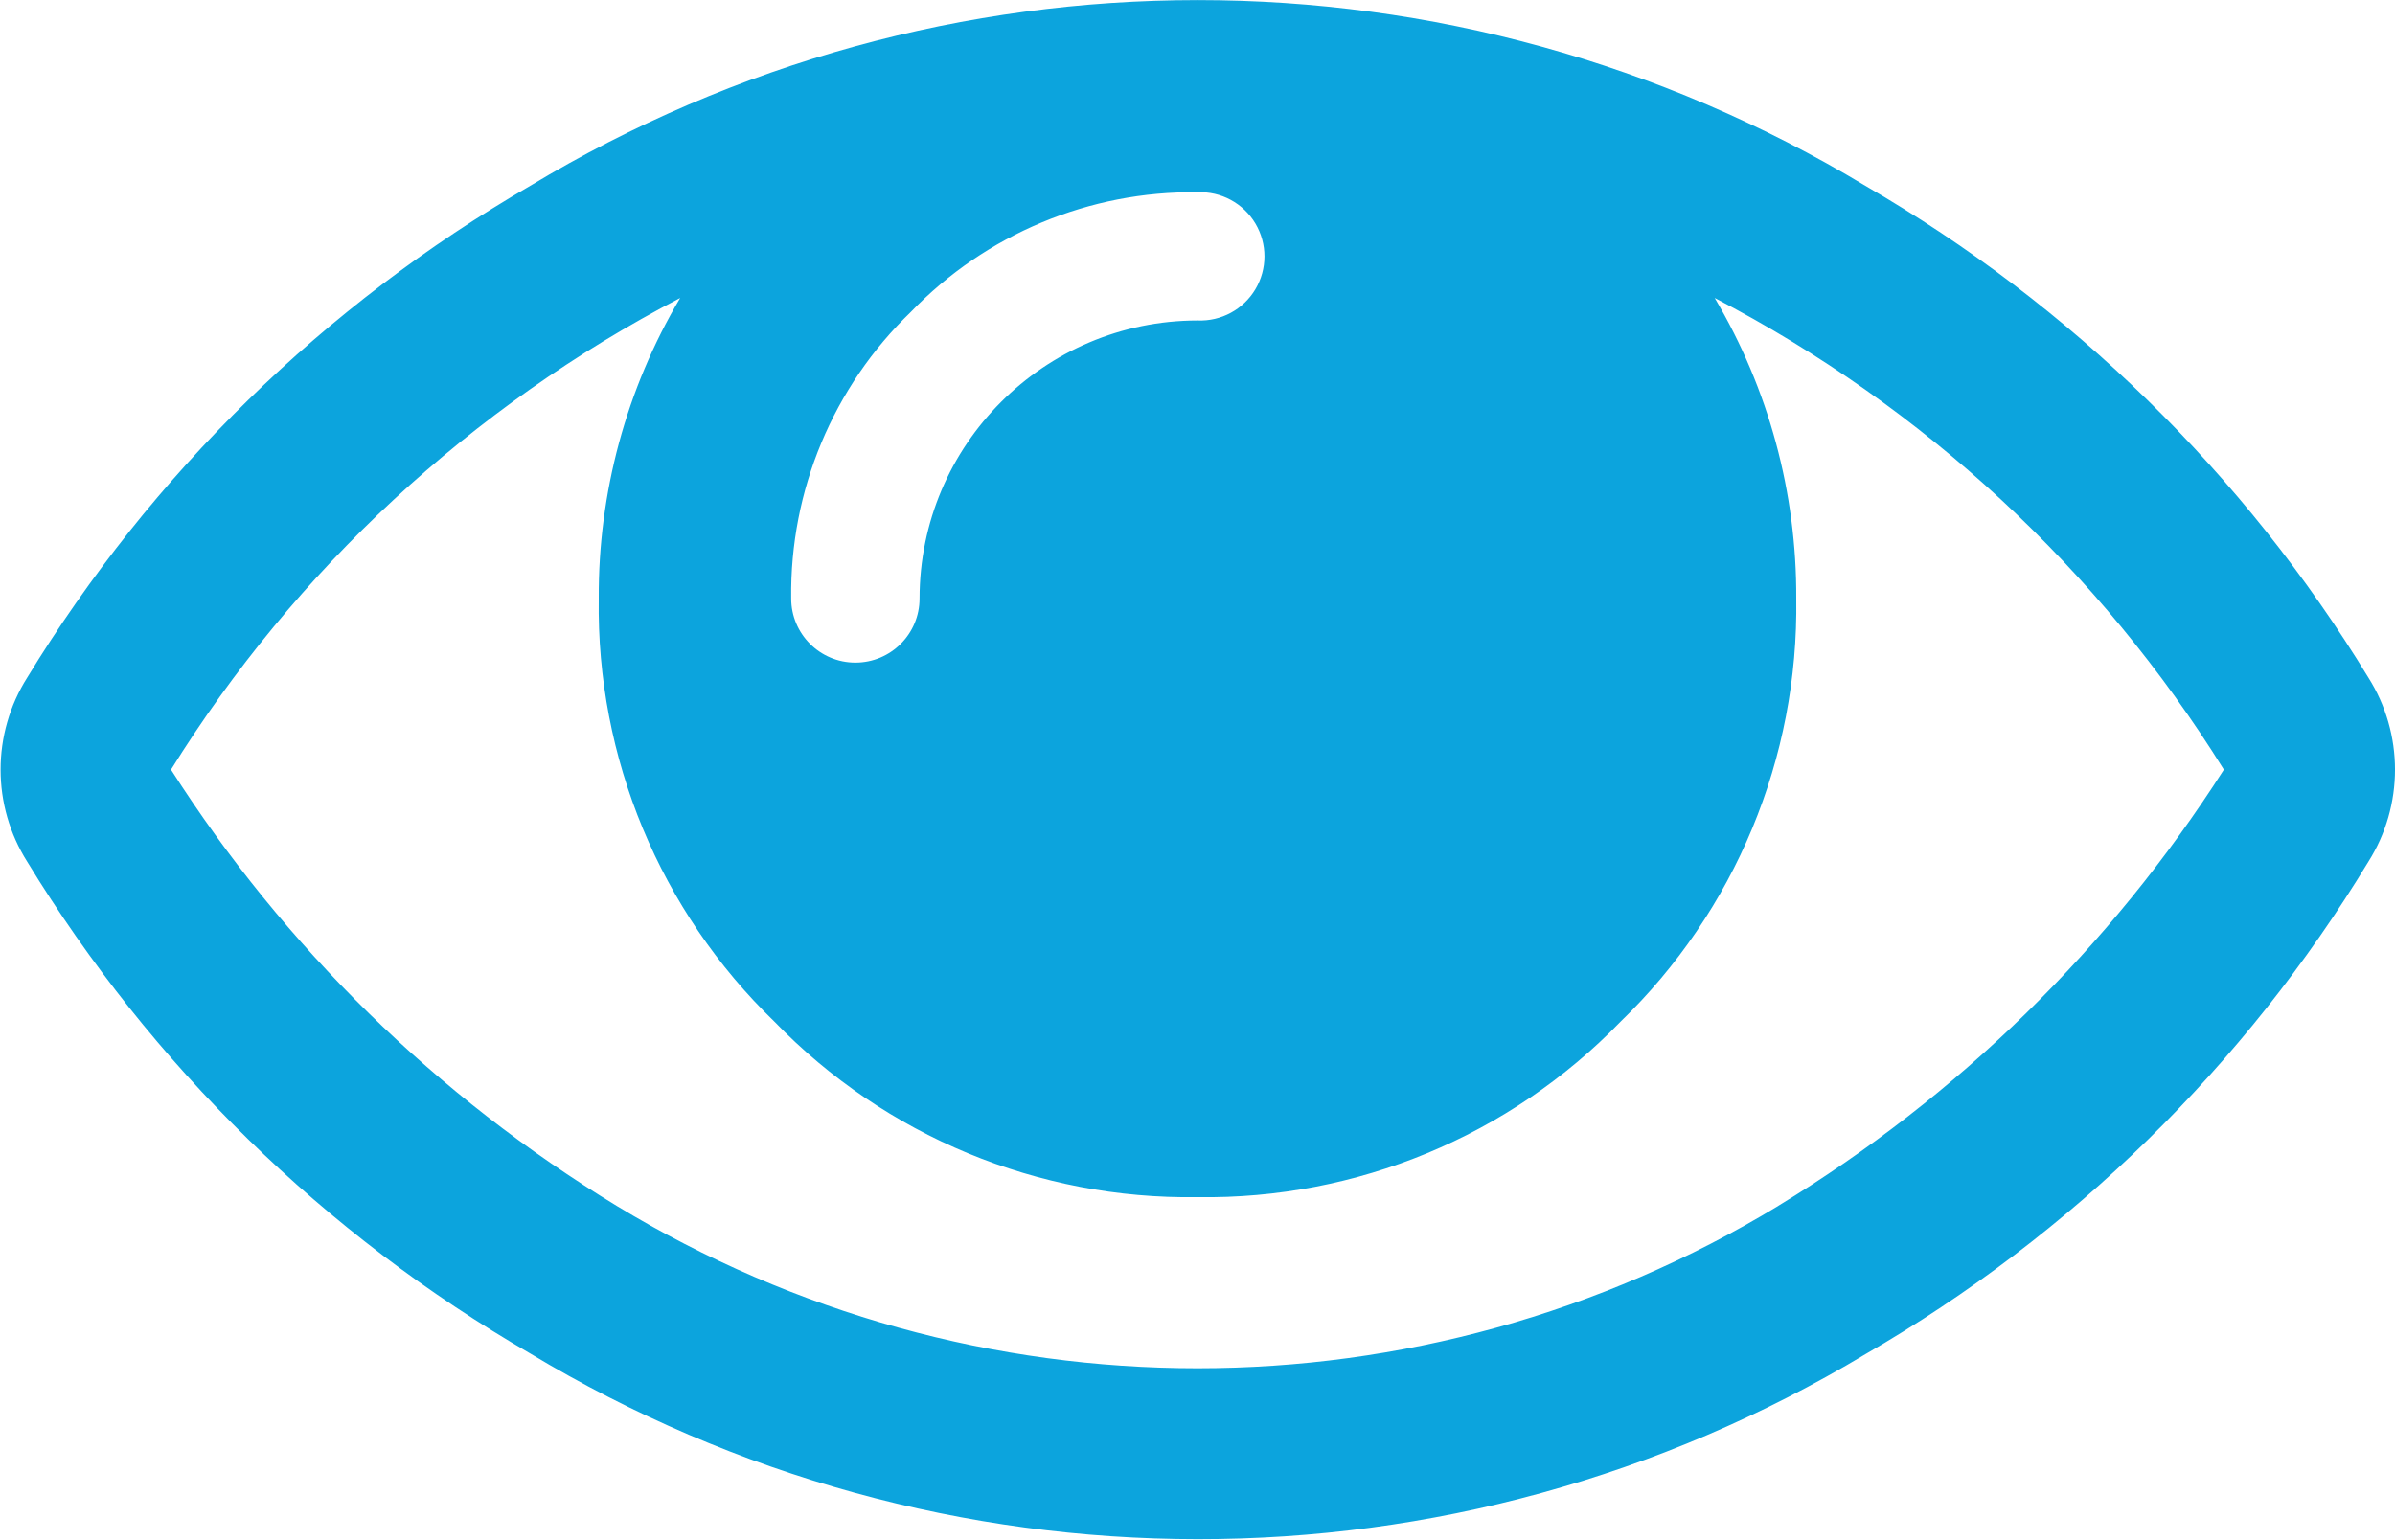
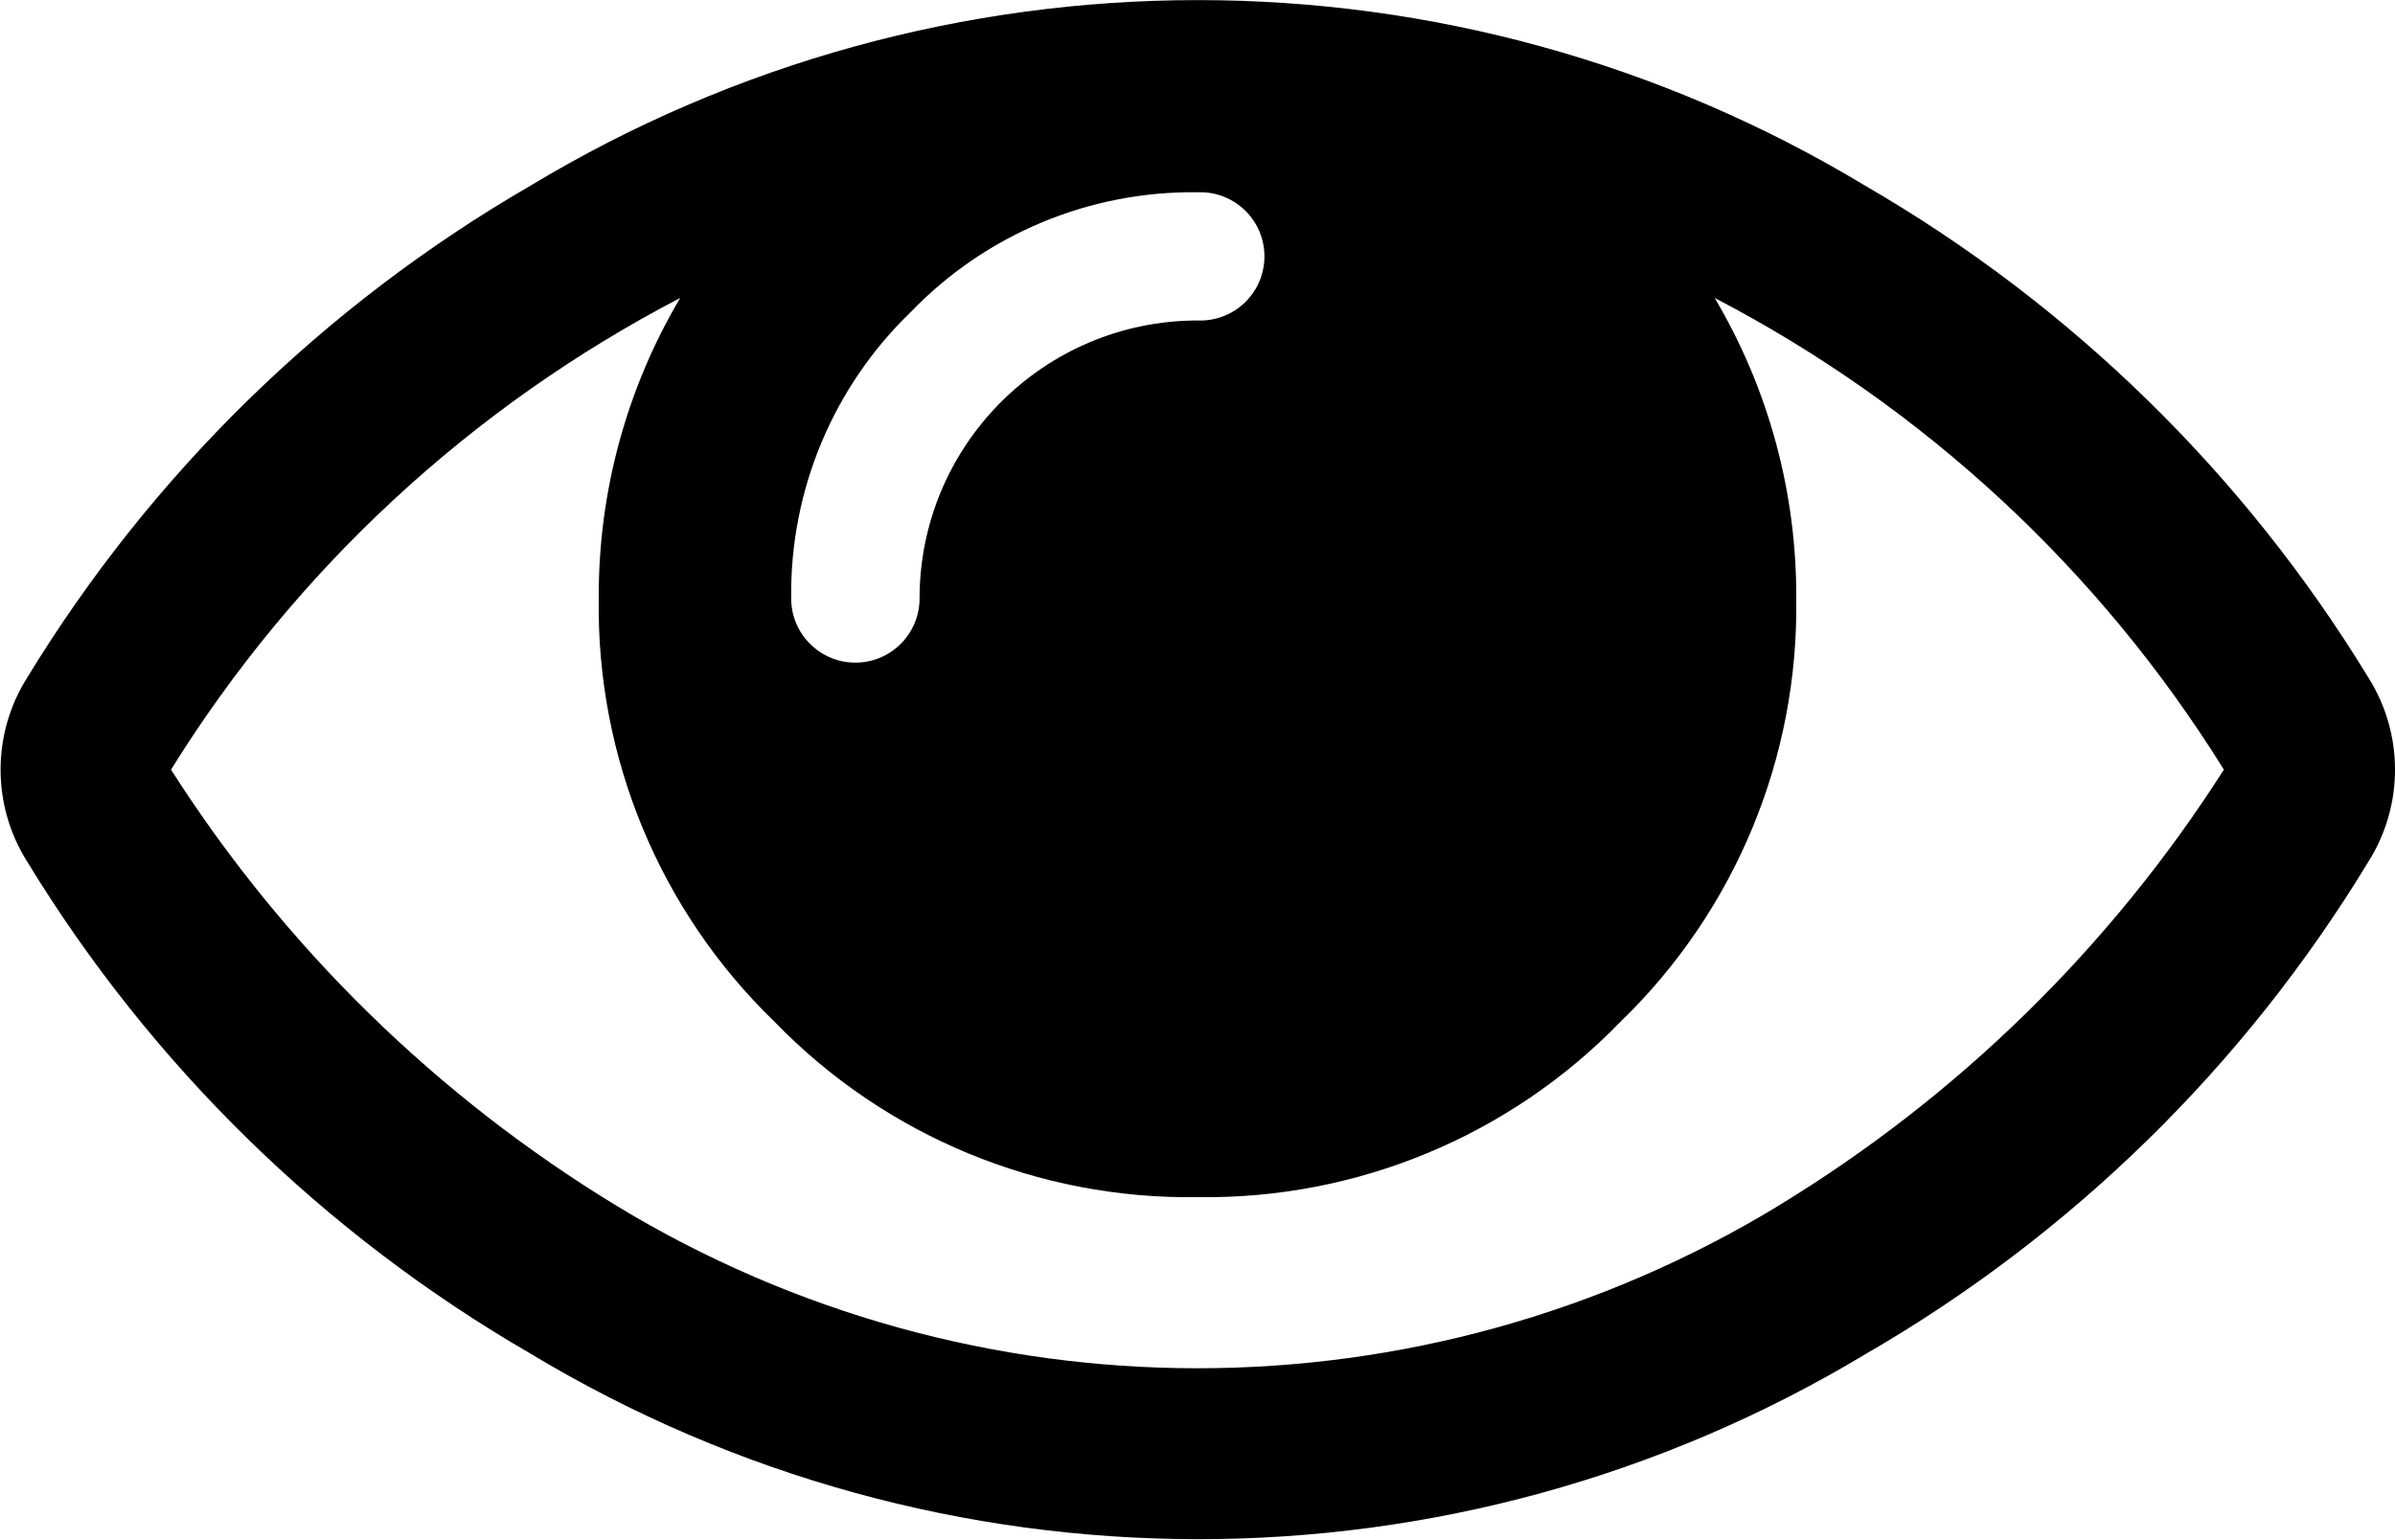
<svg xmlns="http://www.w3.org/2000/svg" viewBox="0 0 20 12.857">
-   <defs>
-     <style>
-       .cls-1 {
-         fill: #0ca4dd;
-       }
-     </style>
-   </defs>
  <path id="Path_529" data-name="Path 529" class="cls-1" d="M19.777,97.024a11.92,11.92,0,0,0-4.2-4.107,10.792,10.792,0,0,0-11.149,0,11.917,11.917,0,0,0-4.2,4.107,1.44,1.44,0,0,0,0,1.54,11.915,11.915,0,0,0,4.2,4.107,10.81,10.81,0,0,0,11.149.006,11.841,11.841,0,0,0,4.2-4.113,1.44,1.44,0,0,0,0-1.54ZM7.606,93.971a3.266,3.266,0,0,1,2.394-1,.536.536,0,1,1,0,1.071,2.324,2.324,0,0,0-2.321,2.322.536.536,0,1,1-1.072,0A3.266,3.266,0,0,1,7.606,93.971Zm7.244,7.467a9.349,9.349,0,0,1-9.7,0,11.52,11.52,0,0,1-3.722-3.644,10.969,10.969,0,0,1,4.252-3.94A4.877,4.877,0,0,0,5,96.365,4.816,4.816,0,0,0,6.468,99.9,4.815,4.815,0,0,0,10,101.365,4.816,4.816,0,0,0,13.532,99.9,4.814,4.814,0,0,0,15,96.365a4.877,4.877,0,0,0-.681-2.511,10.97,10.97,0,0,1,4.252,3.94A11.517,11.517,0,0,1,14.849,101.438Z" transform="translate(0 -91.365)" />
</svg>
